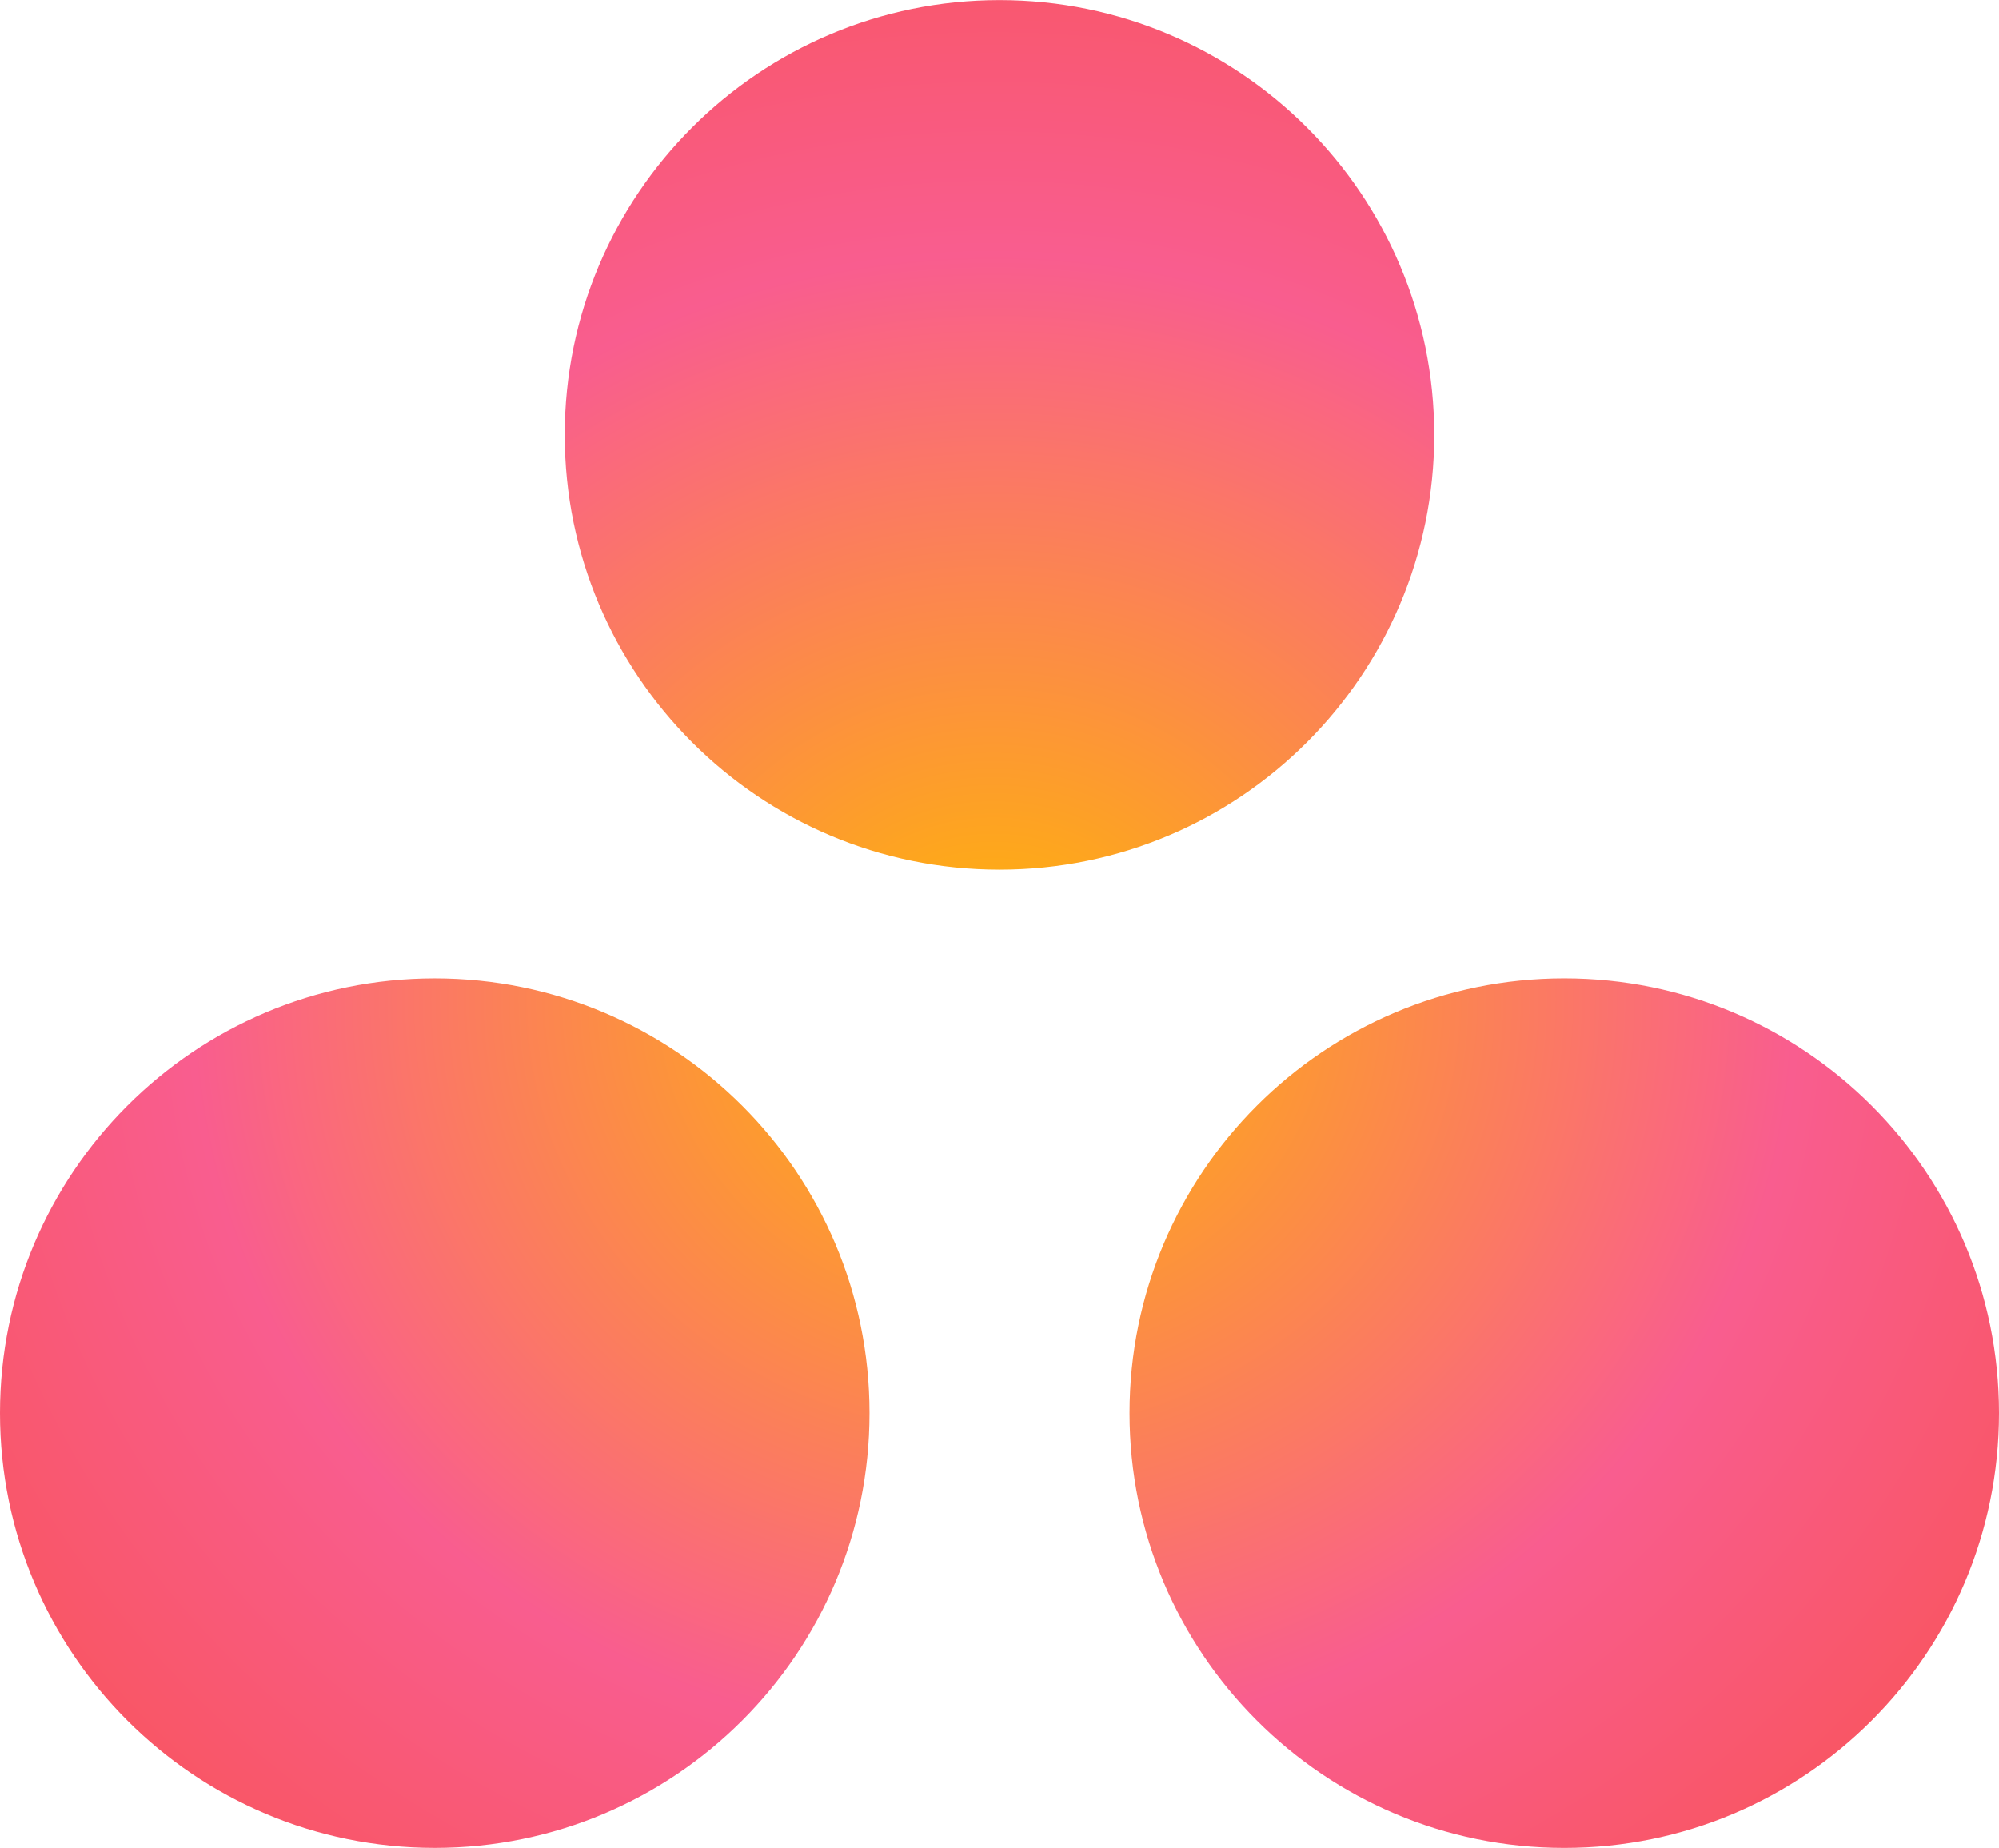
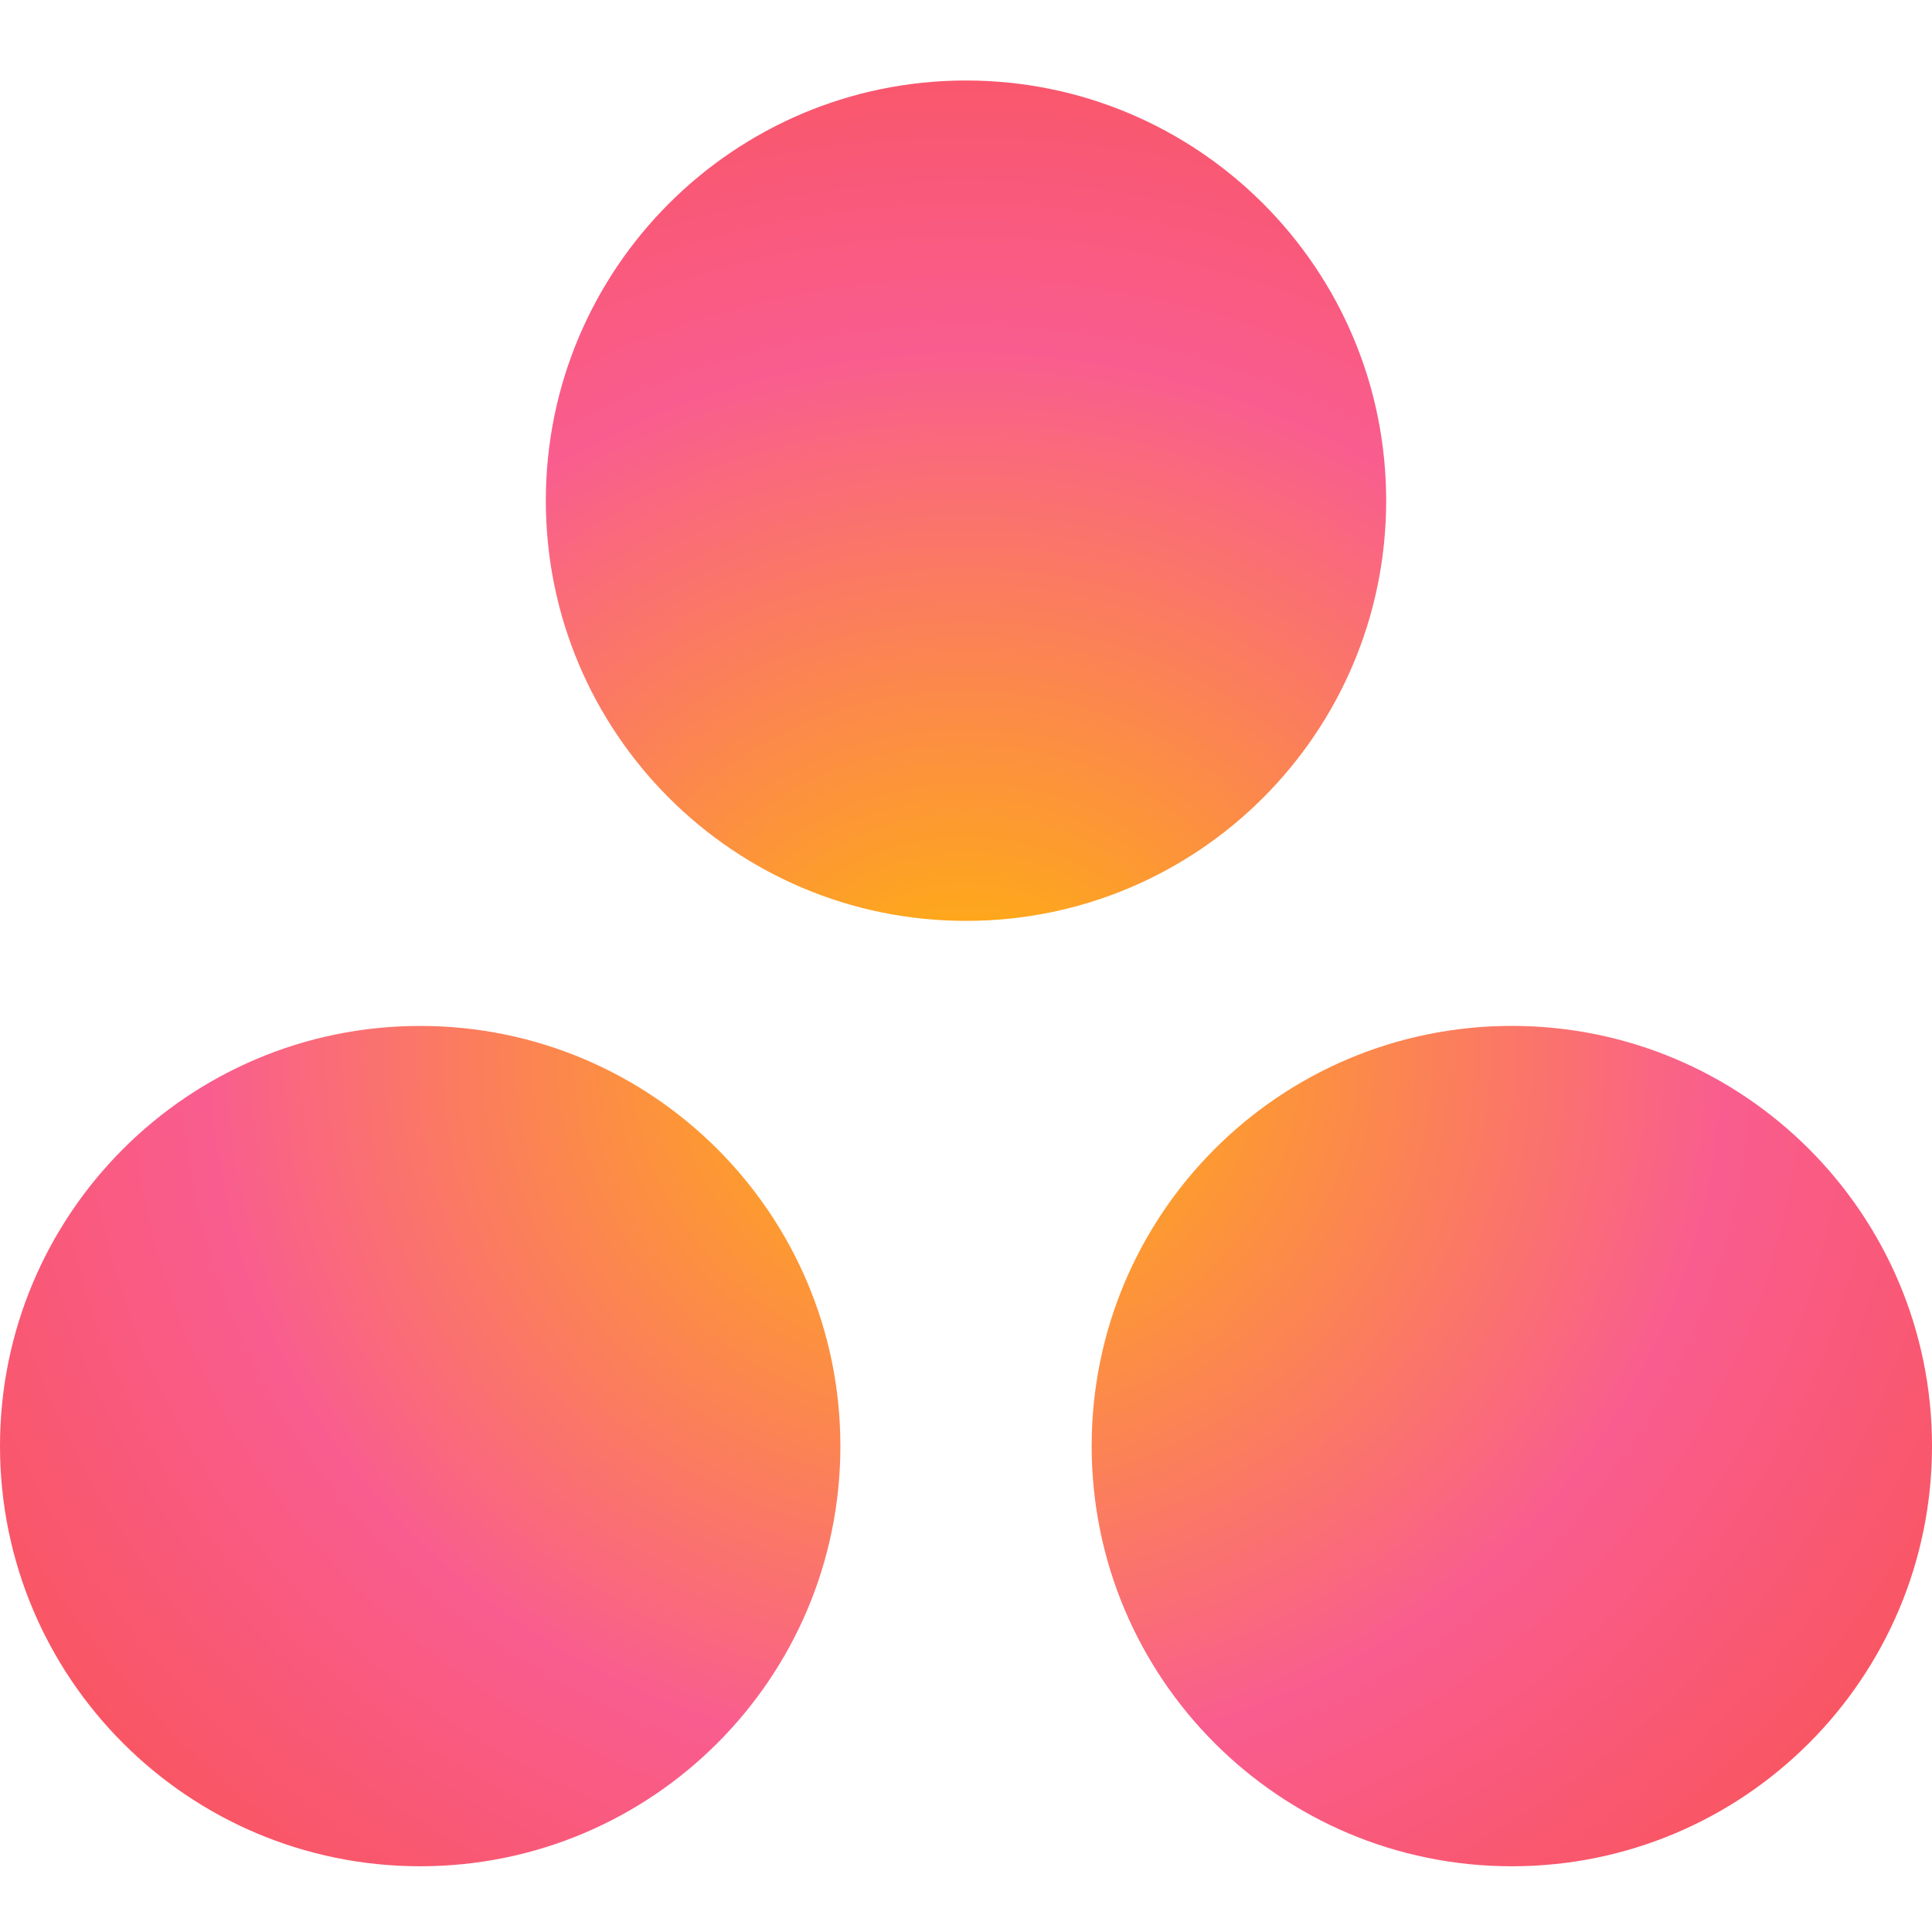
- <svg xmlns="http://www.w3.org/2000/svg" width="2500" height="2311" viewBox="781.361 0 944.893 873.377">
-   <radialGradient id="a" cx="943.992" cy="1221.416" r=".663" gradientTransform="matrix(944.8934 0 0 -873.3772 -890717.875 1067234.75)" gradientUnits="userSpaceOnUse">
-     <stop offset="0" stop-color="#ffb900" />
-     <stop offset=".6" stop-color="#f95d8f" />
-     <stop offset=".999" stop-color="#f95353" />
-   </radialGradient>
-   <path fill="url(#a)" d="M1520.766 462.371c-113.508 0-205.508 92-205.508 205.488 0 113.499 92 205.518 205.508 205.518 113.489 0 205.488-92.019 205.488-205.518 0-113.488-91.999-205.488-205.488-205.488zm-533.907.01c-113.489.01-205.498 91.99-205.498 205.488 0 113.489 92.009 205.498 205.498 205.498 113.498 0 205.508-92.009 205.508-205.498 0-113.499-92.01-205.488-205.518-205.488h.01zm472.447-256.883c0 113.489-91.999 205.518-205.488 205.518-113.508 0-205.508-92.029-205.508-205.518S1140.31 0 1253.817 0c113.489 0 205.479 92.009 205.479 205.498h.01z" />
+ <svg xmlns="http://www.w3.org/2000/svg" width="48" height="48" fill="none" viewBox="0 0 48 48" id="asana">
+   <path fill="url(#paint0_radial_147648_1439)" d="M37.561 25.488C31.795 25.488 27.122 30.162 27.122 35.927C27.122 41.693 31.795 46.367 37.561 46.367C43.326 46.367 48 41.693 48 35.927C48 30.162 43.326 25.488 37.561 25.488ZM10.439 25.489C4.674 25.489 0 30.162 0 35.928C0 41.693 4.674 46.367 10.439 46.367C16.205 46.367 20.879 41.693 20.879 35.928C20.879 30.162 16.205 25.489 10.439 25.489ZM34.439 12.439C34.439 18.204 29.765 22.879 24 22.879C18.235 22.879 13.561 18.204 13.561 12.439C13.561 6.674 18.235 2 24 2C29.765 2 34.439 6.674 34.439 12.439Z" />
+   <defs>
+     <radialGradient id="paint0_radial_147648_1439" cx="0" cy="0" r="1" gradientTransform="matrix(31.8064 0 0 29.3988 24 26.247)" gradientUnits="userSpaceOnUse">
+       <stop stop-color="#FFB900" />
+       <stop offset=".6" stop-color="#F95D8F" />
+       <stop offset=".999" stop-color="#F95353" />
+     </radialGradient>
+   </defs>
</svg>
